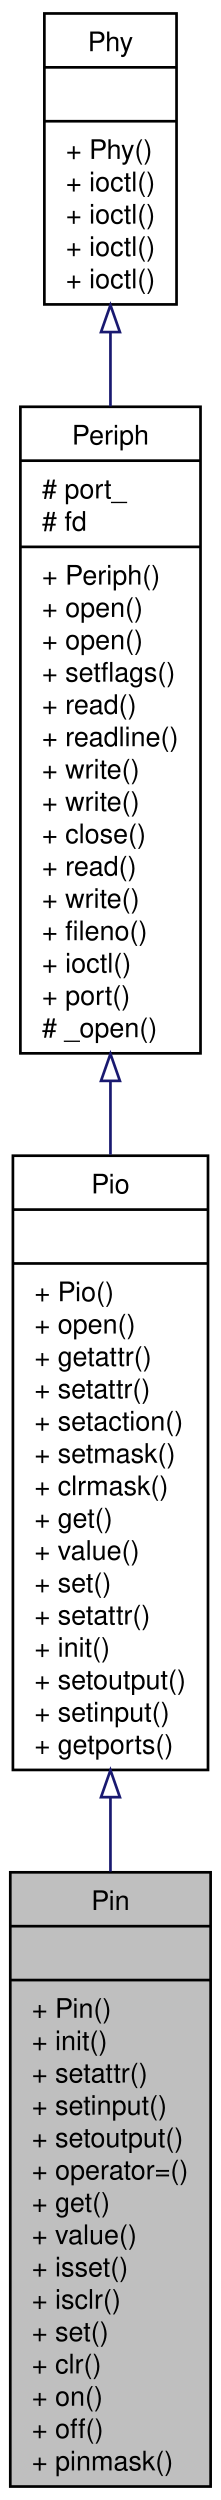
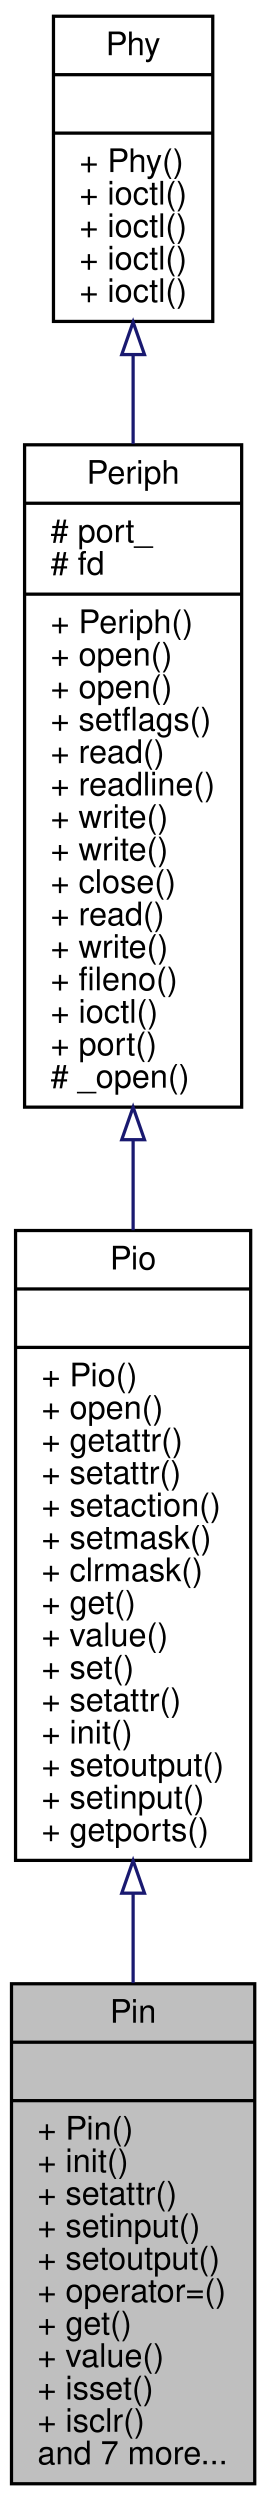
- <svg xmlns="http://www.w3.org/2000/svg" xmlns:xlink="http://www.w3.org/1999/xlink" width="82pt" height="928pt" viewBox="0.00 0.00 82.00 928.00">
-   <g id="graph0" class="graph" transform="scale(1 1) rotate(0) translate(4 924)">
+ <svg xmlns="http://www.w3.org/2000/svg" xmlns:xlink="http://www.w3.org/1999/xlink" width="82pt" height="770pt" viewBox="0.00 0.00 82.00 770.00">
+   <g id="graph0" class="graph" transform="scale(1 1) rotate(0) translate(4 766)">
    <g id="node1" class="node">
-       <polygon fill="#bfbfbf" stroke="black" points="-0.182,-1 -0.182,-229 74.182,-229 74.182,-1 -0.182,-1" />
-       <text text-anchor="middle" x="37" y="-215" font-family="Helvetica,sans-Serif" font-size="10.00">Pin</text>
-       <polyline fill="none" stroke="black" points="-0.182,-209 74.182,-209 " />
-       <text text-anchor="middle" x="37" y="-195" font-family="Helvetica,sans-Serif" font-size="10.00"> </text>
-       <polyline fill="none" stroke="black" points="-0.182,-189 74.182,-189 " />
-       <text text-anchor="start" x="7.818" y="-175" font-family="Helvetica,sans-Serif" font-size="10.00">+ Pin()</text>
-       <text text-anchor="start" x="7.818" y="-163" font-family="Helvetica,sans-Serif" font-size="10.00">+ init()</text>
-       <text text-anchor="start" x="7.818" y="-151" font-family="Helvetica,sans-Serif" font-size="10.00">+ setattr()</text>
-       <text text-anchor="start" x="7.818" y="-139" font-family="Helvetica,sans-Serif" font-size="10.00">+ setinput()</text>
-       <text text-anchor="start" x="7.818" y="-127" font-family="Helvetica,sans-Serif" font-size="10.00">+ setoutput()</text>
-       <text text-anchor="start" x="7.818" y="-115" font-family="Helvetica,sans-Serif" font-size="10.00">+ operator=()</text>
-       <text text-anchor="start" x="7.818" y="-103" font-family="Helvetica,sans-Serif" font-size="10.00">+ get()</text>
-       <text text-anchor="start" x="7.818" y="-91" font-family="Helvetica,sans-Serif" font-size="10.00">+ value()</text>
-       <text text-anchor="start" x="7.818" y="-79" font-family="Helvetica,sans-Serif" font-size="10.00">+ isset()</text>
-       <text text-anchor="start" x="7.818" y="-67" font-family="Helvetica,sans-Serif" font-size="10.00">+ isclr()</text>
-       <text text-anchor="start" x="7.818" y="-55" font-family="Helvetica,sans-Serif" font-size="10.00">+ set()</text>
-       <text text-anchor="start" x="7.818" y="-43" font-family="Helvetica,sans-Serif" font-size="10.00">+ clr()</text>
-       <text text-anchor="start" x="7.818" y="-31" font-family="Helvetica,sans-Serif" font-size="10.00">+ on()</text>
-       <text text-anchor="start" x="7.818" y="-19" font-family="Helvetica,sans-Serif" font-size="10.00">+ off()</text>
-       <text text-anchor="start" x="7.818" y="-7" font-family="Helvetica,sans-Serif" font-size="10.00">+ pinmask()</text>
+       <polygon fill="#bfbfbf" stroke="black" points="-0.46,-1 -0.46,-155 74.46,-155 74.46,-1 -0.46,-1" />
+       <text text-anchor="middle" x="37" y="-143" font-family="Helvetica,sans-Serif" font-size="10.00">Pin</text>
+       <polyline fill="none" stroke="black" points="-0.46,-137 74.46,-137 " />
+       <text text-anchor="middle" x="37" y="-125" font-family="Helvetica,sans-Serif" font-size="10.00"> </text>
+       <polyline fill="none" stroke="black" points="-0.46,-119 74.46,-119 " />
+       <text text-anchor="start" x="7.54" y="-107" font-family="Helvetica,sans-Serif" font-size="10.00">+ Pin()</text>
+       <text text-anchor="start" x="7.54" y="-97" font-family="Helvetica,sans-Serif" font-size="10.00">+ init()</text>
+       <text text-anchor="start" x="7.54" y="-87" font-family="Helvetica,sans-Serif" font-size="10.00">+ setattr()</text>
+       <text text-anchor="start" x="7.54" y="-77" font-family="Helvetica,sans-Serif" font-size="10.00">+ setinput()</text>
+       <text text-anchor="start" x="7.54" y="-67" font-family="Helvetica,sans-Serif" font-size="10.00">+ setoutput()</text>
+       <text text-anchor="start" x="7.54" y="-57" font-family="Helvetica,sans-Serif" font-size="10.00">+ operator=()</text>
+       <text text-anchor="start" x="7.54" y="-47" font-family="Helvetica,sans-Serif" font-size="10.00">+ get()</text>
+       <text text-anchor="start" x="7.54" y="-37" font-family="Helvetica,sans-Serif" font-size="10.00">+ value()</text>
+       <text text-anchor="start" x="7.54" y="-27" font-family="Helvetica,sans-Serif" font-size="10.00">+ isset()</text>
+       <text text-anchor="start" x="7.54" y="-17" font-family="Helvetica,sans-Serif" font-size="10.00">+ isclr()</text>
+       <text text-anchor="start" x="7.54" y="-7" font-family="Helvetica,sans-Serif" font-size="10.00">and 7 more...</text>
    </g>
    <g id="node2" class="node">
      <g id="a_node2">
        <a xlink:href="class_pio.html" target="_top" xlink:title="Pin Input/Output Class. ">
-           <polygon fill="none" stroke="black" points="0.79,-267 0.79,-495 73.21,-495 73.21,-267 0.79,-267" />
-           <text text-anchor="middle" x="37" y="-481" font-family="Helvetica,sans-Serif" font-size="10.00">Pio</text>
-           <polyline fill="none" stroke="black" points="0.79,-475 73.21,-475 " />
-           <text text-anchor="middle" x="37" y="-461" font-family="Helvetica,sans-Serif" font-size="10.00"> </text>
-           <polyline fill="none" stroke="black" points="0.79,-455 73.21,-455 " />
-           <text text-anchor="start" x="8.79" y="-441" font-family="Helvetica,sans-Serif" font-size="10.00">+ Pio()</text>
-           <text text-anchor="start" x="8.79" y="-429" font-family="Helvetica,sans-Serif" font-size="10.00">+ open()</text>
-           <text text-anchor="start" x="8.79" y="-417" font-family="Helvetica,sans-Serif" font-size="10.00">+ getattr()</text>
-           <text text-anchor="start" x="8.79" y="-405" font-family="Helvetica,sans-Serif" font-size="10.00">+ setattr()</text>
-           <text text-anchor="start" x="8.79" y="-393" font-family="Helvetica,sans-Serif" font-size="10.00">+ setaction()</text>
-           <text text-anchor="start" x="8.79" y="-381" font-family="Helvetica,sans-Serif" font-size="10.00">+ setmask()</text>
-           <text text-anchor="start" x="8.79" y="-369" font-family="Helvetica,sans-Serif" font-size="10.00">+ clrmask()</text>
-           <text text-anchor="start" x="8.79" y="-357" font-family="Helvetica,sans-Serif" font-size="10.00">+ get()</text>
-           <text text-anchor="start" x="8.79" y="-345" font-family="Helvetica,sans-Serif" font-size="10.00">+ value()</text>
-           <text text-anchor="start" x="8.79" y="-333" font-family="Helvetica,sans-Serif" font-size="10.00">+ set()</text>
-           <text text-anchor="start" x="8.79" y="-321" font-family="Helvetica,sans-Serif" font-size="10.00">+ setattr()</text>
-           <text text-anchor="start" x="8.79" y="-309" font-family="Helvetica,sans-Serif" font-size="10.00">+ init()</text>
-           <text text-anchor="start" x="8.79" y="-297" font-family="Helvetica,sans-Serif" font-size="10.00">+ setoutput()</text>
-           <text text-anchor="start" x="8.79" y="-285" font-family="Helvetica,sans-Serif" font-size="10.00">+ setinput()</text>
-           <text text-anchor="start" x="8.79" y="-273" font-family="Helvetica,sans-Serif" font-size="10.00">+ getports()</text>
+           <polygon fill="none" stroke="black" points="0.79,-193 0.79,-387 73.21,-387 73.21,-193 0.79,-193" />
+           <text text-anchor="middle" x="37" y="-375" font-family="Helvetica,sans-Serif" font-size="10.00">Pio</text>
+           <polyline fill="none" stroke="black" points="0.79,-369 73.21,-369 " />
+           <text text-anchor="middle" x="37" y="-357" font-family="Helvetica,sans-Serif" font-size="10.00"> </text>
+           <polyline fill="none" stroke="black" points="0.79,-351 73.21,-351 " />
+           <text text-anchor="start" x="8.79" y="-339" font-family="Helvetica,sans-Serif" font-size="10.00">+ Pio()</text>
+           <text text-anchor="start" x="8.79" y="-329" font-family="Helvetica,sans-Serif" font-size="10.00">+ open()</text>
+           <text text-anchor="start" x="8.79" y="-319" font-family="Helvetica,sans-Serif" font-size="10.00">+ getattr()</text>
+           <text text-anchor="start" x="8.79" y="-309" font-family="Helvetica,sans-Serif" font-size="10.00">+ setattr()</text>
+           <text text-anchor="start" x="8.79" y="-299" font-family="Helvetica,sans-Serif" font-size="10.00">+ setaction()</text>
+           <text text-anchor="start" x="8.79" y="-289" font-family="Helvetica,sans-Serif" font-size="10.00">+ setmask()</text>
+           <text text-anchor="start" x="8.79" y="-279" font-family="Helvetica,sans-Serif" font-size="10.00">+ clrmask()</text>
+           <text text-anchor="start" x="8.79" y="-269" font-family="Helvetica,sans-Serif" font-size="10.00">+ get()</text>
+           <text text-anchor="start" x="8.79" y="-259" font-family="Helvetica,sans-Serif" font-size="10.00">+ value()</text>
+           <text text-anchor="start" x="8.79" y="-249" font-family="Helvetica,sans-Serif" font-size="10.00">+ set()</text>
+           <text text-anchor="start" x="8.79" y="-239" font-family="Helvetica,sans-Serif" font-size="10.00">+ setattr()</text>
+           <text text-anchor="start" x="8.79" y="-229" font-family="Helvetica,sans-Serif" font-size="10.00">+ init()</text>
+           <text text-anchor="start" x="8.79" y="-219" font-family="Helvetica,sans-Serif" font-size="10.00">+ setoutput()</text>
+           <text text-anchor="start" x="8.79" y="-209" font-family="Helvetica,sans-Serif" font-size="10.00">+ setinput()</text>
+           <text text-anchor="start" x="8.79" y="-199" font-family="Helvetica,sans-Serif" font-size="10.00">+ getports()</text>
        </a>
      </g>
    </g>
    <g id="edge1" class="edge">
-       <path fill="none" stroke="midnightblue" d="M37,-256.632C37,-247.516 37,-238.345 37,-229.294" />
-       <polygon fill="none" stroke="midnightblue" points="33.5,-256.891 37,-266.891 40.5,-256.891 33.5,-256.891" />
+       <path fill="none" stroke="midnightblue" d="M37,-182.819C37,-173.51 37,-164.214 37,-155.223" />
+       <polygon fill="none" stroke="midnightblue" points="33.5,-182.911 37,-192.911 40.5,-182.911 33.5,-182.911" />
    </g>
    <g id="node3" class="node">
      <g id="a_node3">
        <a xlink:href="class_periph.html" target="_top" xlink:title="Peripheral Class. ">
-           <polygon fill="none" stroke="black" points="3.57,-533 3.57,-773 70.43,-773 70.43,-533 3.57,-533" />
-           <text text-anchor="middle" x="37" y="-759" font-family="Helvetica,sans-Serif" font-size="10.00">Periph</text>
-           <polyline fill="none" stroke="black" points="3.57,-753 70.43,-753 " />
-           <text text-anchor="start" x="11.57" y="-739" font-family="Helvetica,sans-Serif" font-size="10.00"># port_</text>
-           <text text-anchor="start" x="11.57" y="-727" font-family="Helvetica,sans-Serif" font-size="10.00"># fd</text>
-           <polyline fill="none" stroke="black" points="3.57,-721 70.43,-721 " />
-           <text text-anchor="start" x="11.57" y="-707" font-family="Helvetica,sans-Serif" font-size="10.00">+ Periph()</text>
-           <text text-anchor="start" x="11.57" y="-695" font-family="Helvetica,sans-Serif" font-size="10.00">+ open()</text>
-           <text text-anchor="start" x="11.57" y="-683" font-family="Helvetica,sans-Serif" font-size="10.00">+ open()</text>
-           <text text-anchor="start" x="11.57" y="-671" font-family="Helvetica,sans-Serif" font-size="10.00">+ setflags()</text>
-           <text text-anchor="start" x="11.57" y="-659" font-family="Helvetica,sans-Serif" font-size="10.00">+ read()</text>
-           <text text-anchor="start" x="11.57" y="-647" font-family="Helvetica,sans-Serif" font-size="10.00">+ readline()</text>
-           <text text-anchor="start" x="11.57" y="-635" font-family="Helvetica,sans-Serif" font-size="10.00">+ write()</text>
-           <text text-anchor="start" x="11.57" y="-623" font-family="Helvetica,sans-Serif" font-size="10.00">+ write()</text>
-           <text text-anchor="start" x="11.57" y="-611" font-family="Helvetica,sans-Serif" font-size="10.00">+ close()</text>
-           <text text-anchor="start" x="11.57" y="-599" font-family="Helvetica,sans-Serif" font-size="10.00">+ read()</text>
-           <text text-anchor="start" x="11.57" y="-587" font-family="Helvetica,sans-Serif" font-size="10.00">+ write()</text>
-           <text text-anchor="start" x="11.57" y="-575" font-family="Helvetica,sans-Serif" font-size="10.00">+ fileno()</text>
-           <text text-anchor="start" x="11.57" y="-563" font-family="Helvetica,sans-Serif" font-size="10.00">+ ioctl()</text>
-           <text text-anchor="start" x="11.57" y="-551" font-family="Helvetica,sans-Serif" font-size="10.00">+ port()</text>
-           <text text-anchor="start" x="11.57" y="-539" font-family="Helvetica,sans-Serif" font-size="10.00"># _open()</text>
+           <polygon fill="none" stroke="black" points="3.57,-425 3.57,-629 70.43,-629 70.43,-425 3.57,-425" />
+           <text text-anchor="middle" x="37" y="-617" font-family="Helvetica,sans-Serif" font-size="10.00">Periph</text>
+           <polyline fill="none" stroke="black" points="3.57,-611 70.43,-611 " />
+           <text text-anchor="start" x="11.57" y="-599" font-family="Helvetica,sans-Serif" font-size="10.00"># port_</text>
+           <text text-anchor="start" x="11.57" y="-589" font-family="Helvetica,sans-Serif" font-size="10.00"># fd</text>
+           <polyline fill="none" stroke="black" points="3.57,-583 70.43,-583 " />
+           <text text-anchor="start" x="11.57" y="-571" font-family="Helvetica,sans-Serif" font-size="10.00">+ Periph()</text>
+           <text text-anchor="start" x="11.57" y="-561" font-family="Helvetica,sans-Serif" font-size="10.00">+ open()</text>
+           <text text-anchor="start" x="11.57" y="-551" font-family="Helvetica,sans-Serif" font-size="10.00">+ open()</text>
+           <text text-anchor="start" x="11.57" y="-541" font-family="Helvetica,sans-Serif" font-size="10.00">+ setflags()</text>
+           <text text-anchor="start" x="11.57" y="-531" font-family="Helvetica,sans-Serif" font-size="10.00">+ read()</text>
+           <text text-anchor="start" x="11.57" y="-521" font-family="Helvetica,sans-Serif" font-size="10.00">+ readline()</text>
+           <text text-anchor="start" x="11.57" y="-511" font-family="Helvetica,sans-Serif" font-size="10.00">+ write()</text>
+           <text text-anchor="start" x="11.57" y="-501" font-family="Helvetica,sans-Serif" font-size="10.00">+ write()</text>
+           <text text-anchor="start" x="11.57" y="-491" font-family="Helvetica,sans-Serif" font-size="10.00">+ close()</text>
+           <text text-anchor="start" x="11.57" y="-481" font-family="Helvetica,sans-Serif" font-size="10.00">+ read()</text>
+           <text text-anchor="start" x="11.57" y="-471" font-family="Helvetica,sans-Serif" font-size="10.00">+ write()</text>
+           <text text-anchor="start" x="11.57" y="-461" font-family="Helvetica,sans-Serif" font-size="10.00">+ fileno()</text>
+           <text text-anchor="start" x="11.57" y="-451" font-family="Helvetica,sans-Serif" font-size="10.00">+ ioctl()</text>
+           <text text-anchor="start" x="11.57" y="-441" font-family="Helvetica,sans-Serif" font-size="10.00">+ port()</text>
+           <text text-anchor="start" x="11.57" y="-431" font-family="Helvetica,sans-Serif" font-size="10.00"># _open()</text>
        </a>
      </g>
    </g>
    <g id="edge2" class="edge">
-       <path fill="none" stroke="midnightblue" d="M37,-522.559C37,-513.478 37,-504.363 37,-495.38" />
-       <polygon fill="none" stroke="midnightblue" points="33.5,-522.788 37,-532.788 40.5,-522.788 33.5,-522.788" />
+       <path fill="none" stroke="midnightblue" d="M37,-414.92C37,-405.623 37,-396.273 37,-387.103" />
+       <polygon fill="none" stroke="midnightblue" points="33.5,-414.975 37,-424.975 40.5,-414.975 33.5,-414.975" />
    </g>
    <g id="node4" class="node">
      <g id="a_node4">
        <a xlink:href="class_phy.html" target="_top" xlink:title="Base Applib Class for Physical devices. ">
-           <polygon fill="none" stroke="black" points="12.469,-811 12.469,-919 61.531,-919 61.531,-811 12.469,-811" />
-           <text text-anchor="middle" x="37" y="-905" font-family="Helvetica,sans-Serif" font-size="10.00">Phy</text>
-           <polyline fill="none" stroke="black" points="12.469,-899 61.531,-899 " />
-           <text text-anchor="middle" x="37" y="-885" font-family="Helvetica,sans-Serif" font-size="10.00"> </text>
-           <polyline fill="none" stroke="black" points="12.469,-879 61.531,-879 " />
-           <text text-anchor="start" x="20.469" y="-865" font-family="Helvetica,sans-Serif" font-size="10.00">+ Phy()</text>
-           <text text-anchor="start" x="20.469" y="-853" font-family="Helvetica,sans-Serif" font-size="10.00">+ ioctl()</text>
-           <text text-anchor="start" x="20.469" y="-841" font-family="Helvetica,sans-Serif" font-size="10.00">+ ioctl()</text>
-           <text text-anchor="start" x="20.469" y="-829" font-family="Helvetica,sans-Serif" font-size="10.00">+ ioctl()</text>
-           <text text-anchor="start" x="20.469" y="-817" font-family="Helvetica,sans-Serif" font-size="10.00">+ ioctl()</text>
+           <polygon fill="none" stroke="black" points="12.469,-667 12.469,-761 61.531,-761 61.531,-667 12.469,-667" />
+           <text text-anchor="middle" x="37" y="-749" font-family="Helvetica,sans-Serif" font-size="10.00">Phy</text>
+           <polyline fill="none" stroke="black" points="12.469,-743 61.531,-743 " />
+           <text text-anchor="middle" x="37" y="-731" font-family="Helvetica,sans-Serif" font-size="10.00"> </text>
+           <polyline fill="none" stroke="black" points="12.469,-725 61.531,-725 " />
+           <text text-anchor="start" x="20.469" y="-713" font-family="Helvetica,sans-Serif" font-size="10.00">+ Phy()</text>
+           <text text-anchor="start" x="20.469" y="-703" font-family="Helvetica,sans-Serif" font-size="10.00">+ ioctl()</text>
+           <text text-anchor="start" x="20.469" y="-693" font-family="Helvetica,sans-Serif" font-size="10.00">+ ioctl()</text>
+           <text text-anchor="start" x="20.469" y="-683" font-family="Helvetica,sans-Serif" font-size="10.00">+ ioctl()</text>
+           <text text-anchor="start" x="20.469" y="-673" font-family="Helvetica,sans-Serif" font-size="10.00">+ ioctl()</text>
        </a>
      </g>
    </g>
    <g id="edge3" class="edge">
-       <path fill="none" stroke="midnightblue" d="M37,-800.643C37,-791.847 37,-782.586 37,-773.17" />
-       <polygon fill="none" stroke="midnightblue" points="33.5,-800.737 37,-810.737 40.5,-800.737 33.5,-800.737" />
+       <path fill="none" stroke="midnightblue" d="M37,-656.757C37,-647.984 37,-638.695 37,-629.283" />
+       <polygon fill="none" stroke="midnightblue" points="33.5,-656.794 37,-666.794 40.5,-656.794 33.5,-656.794" />
    </g>
  </g>
</svg>
